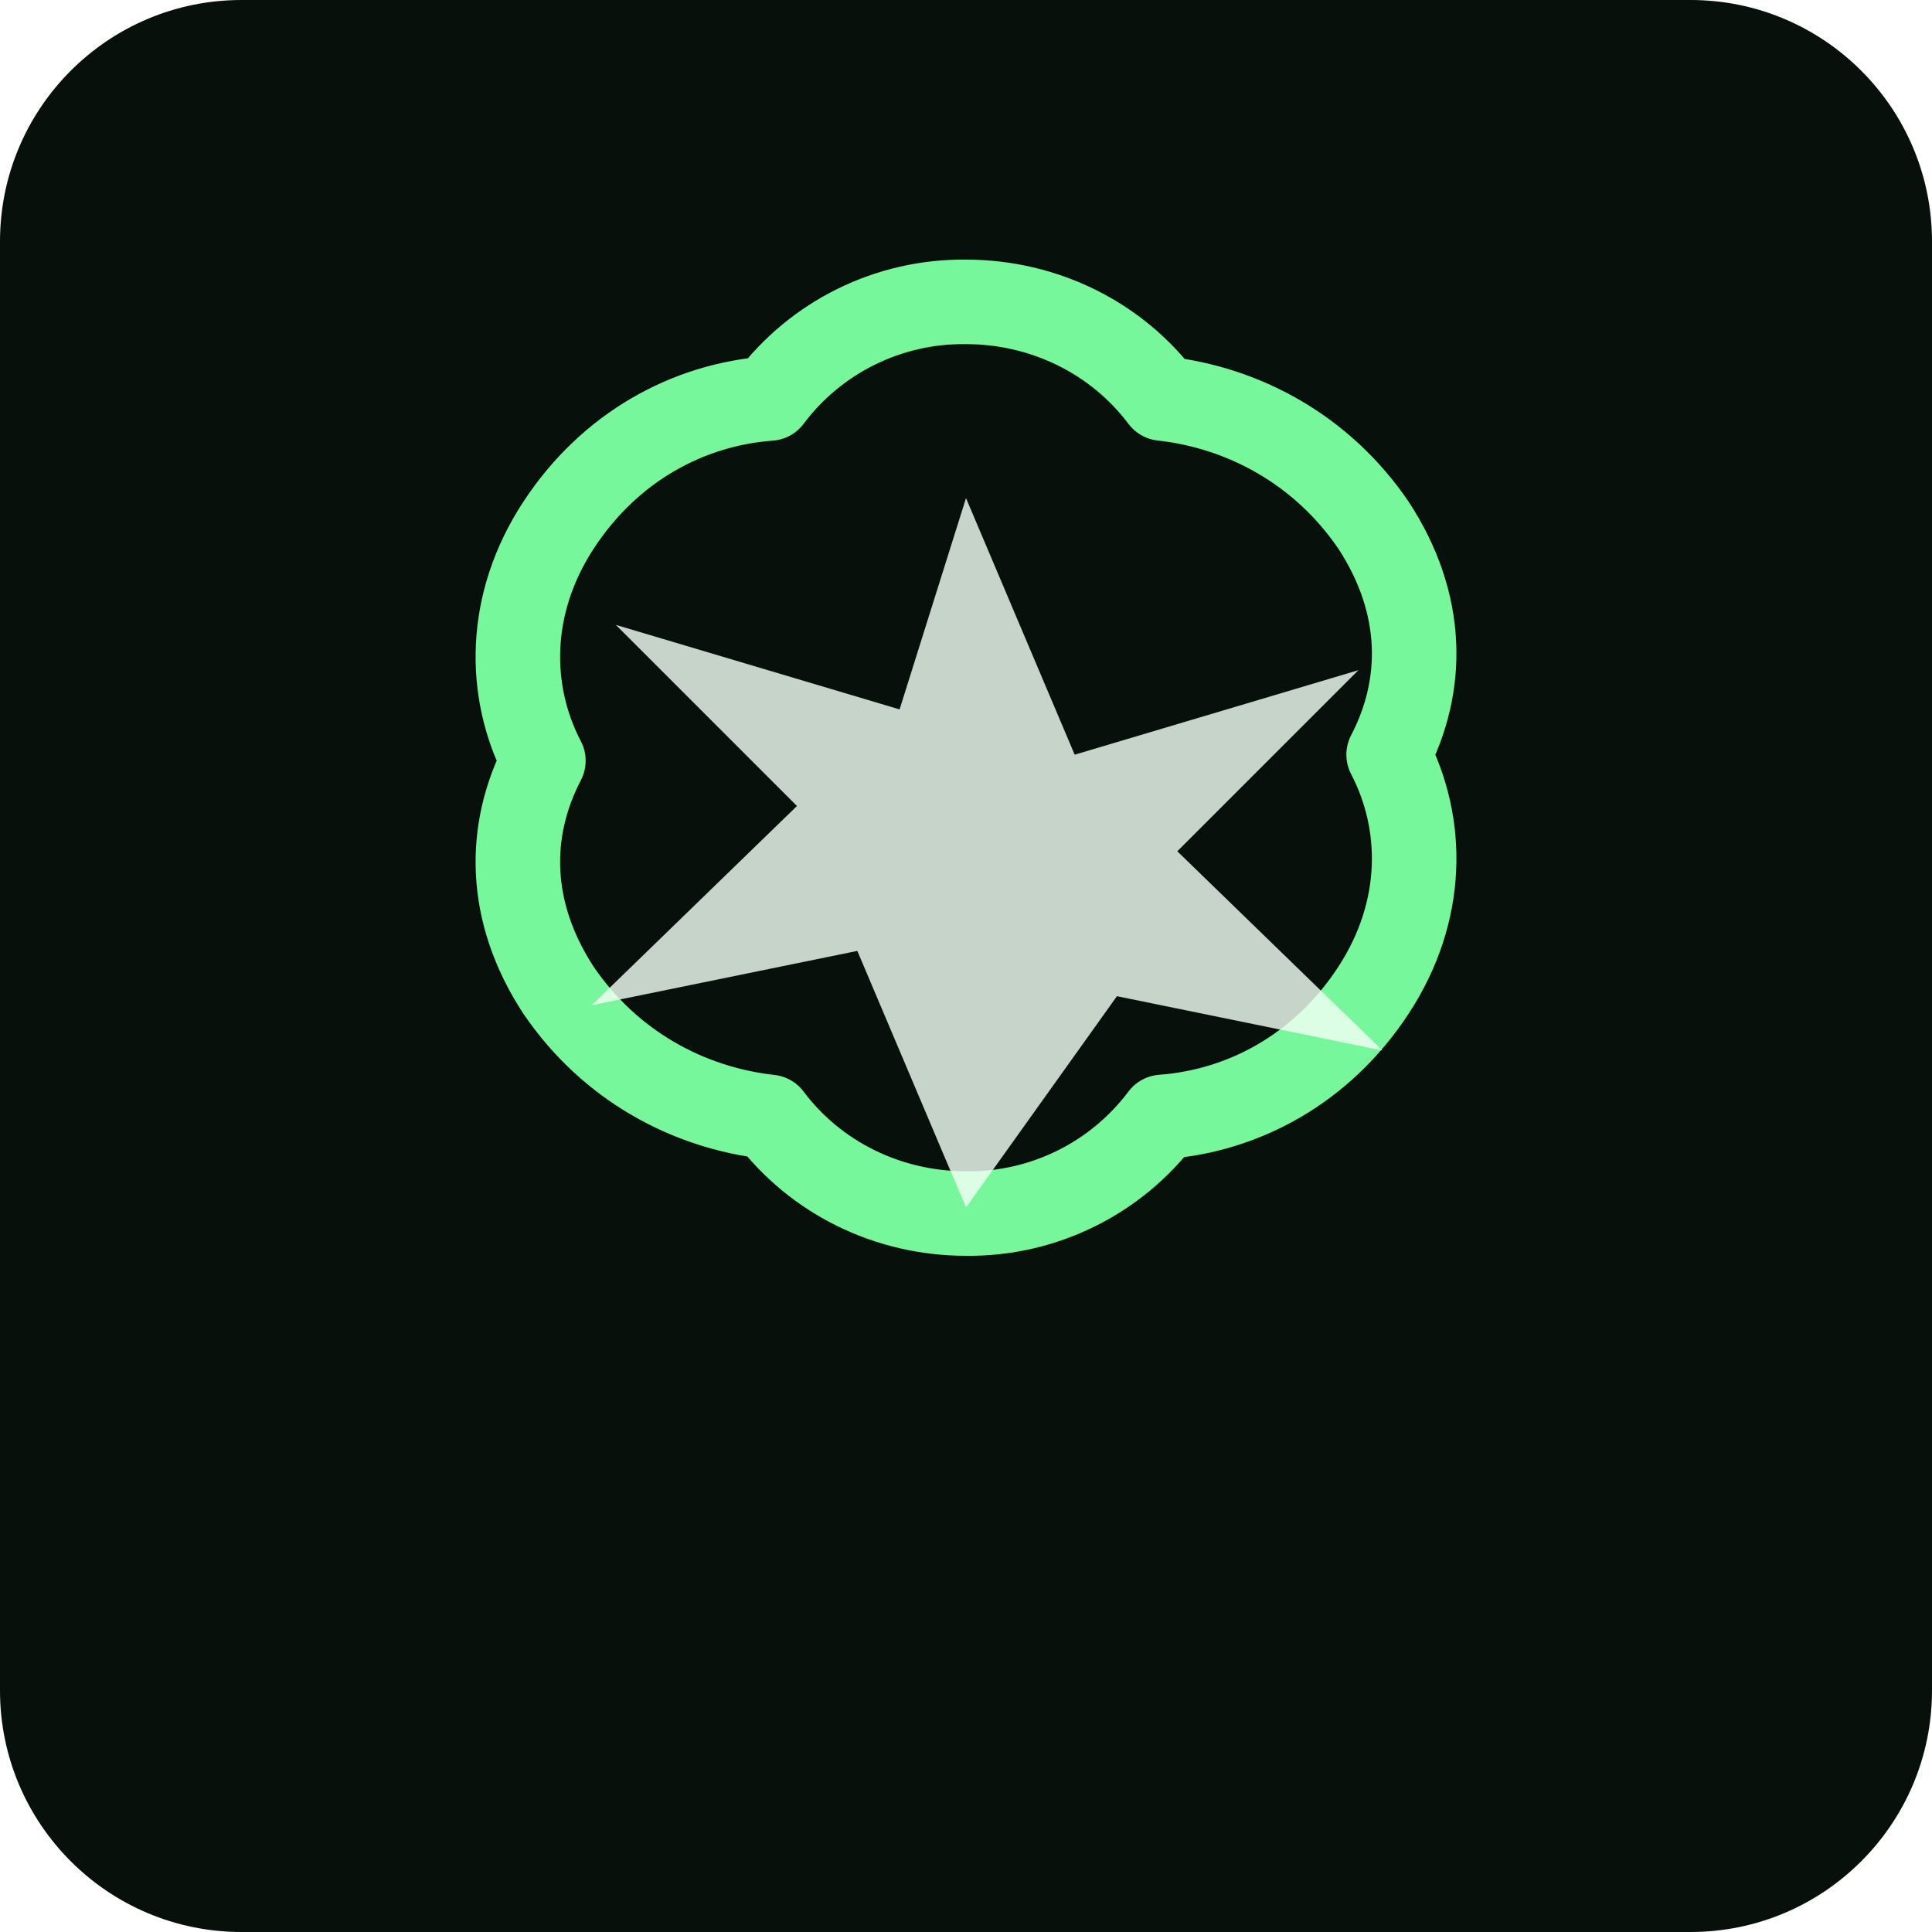
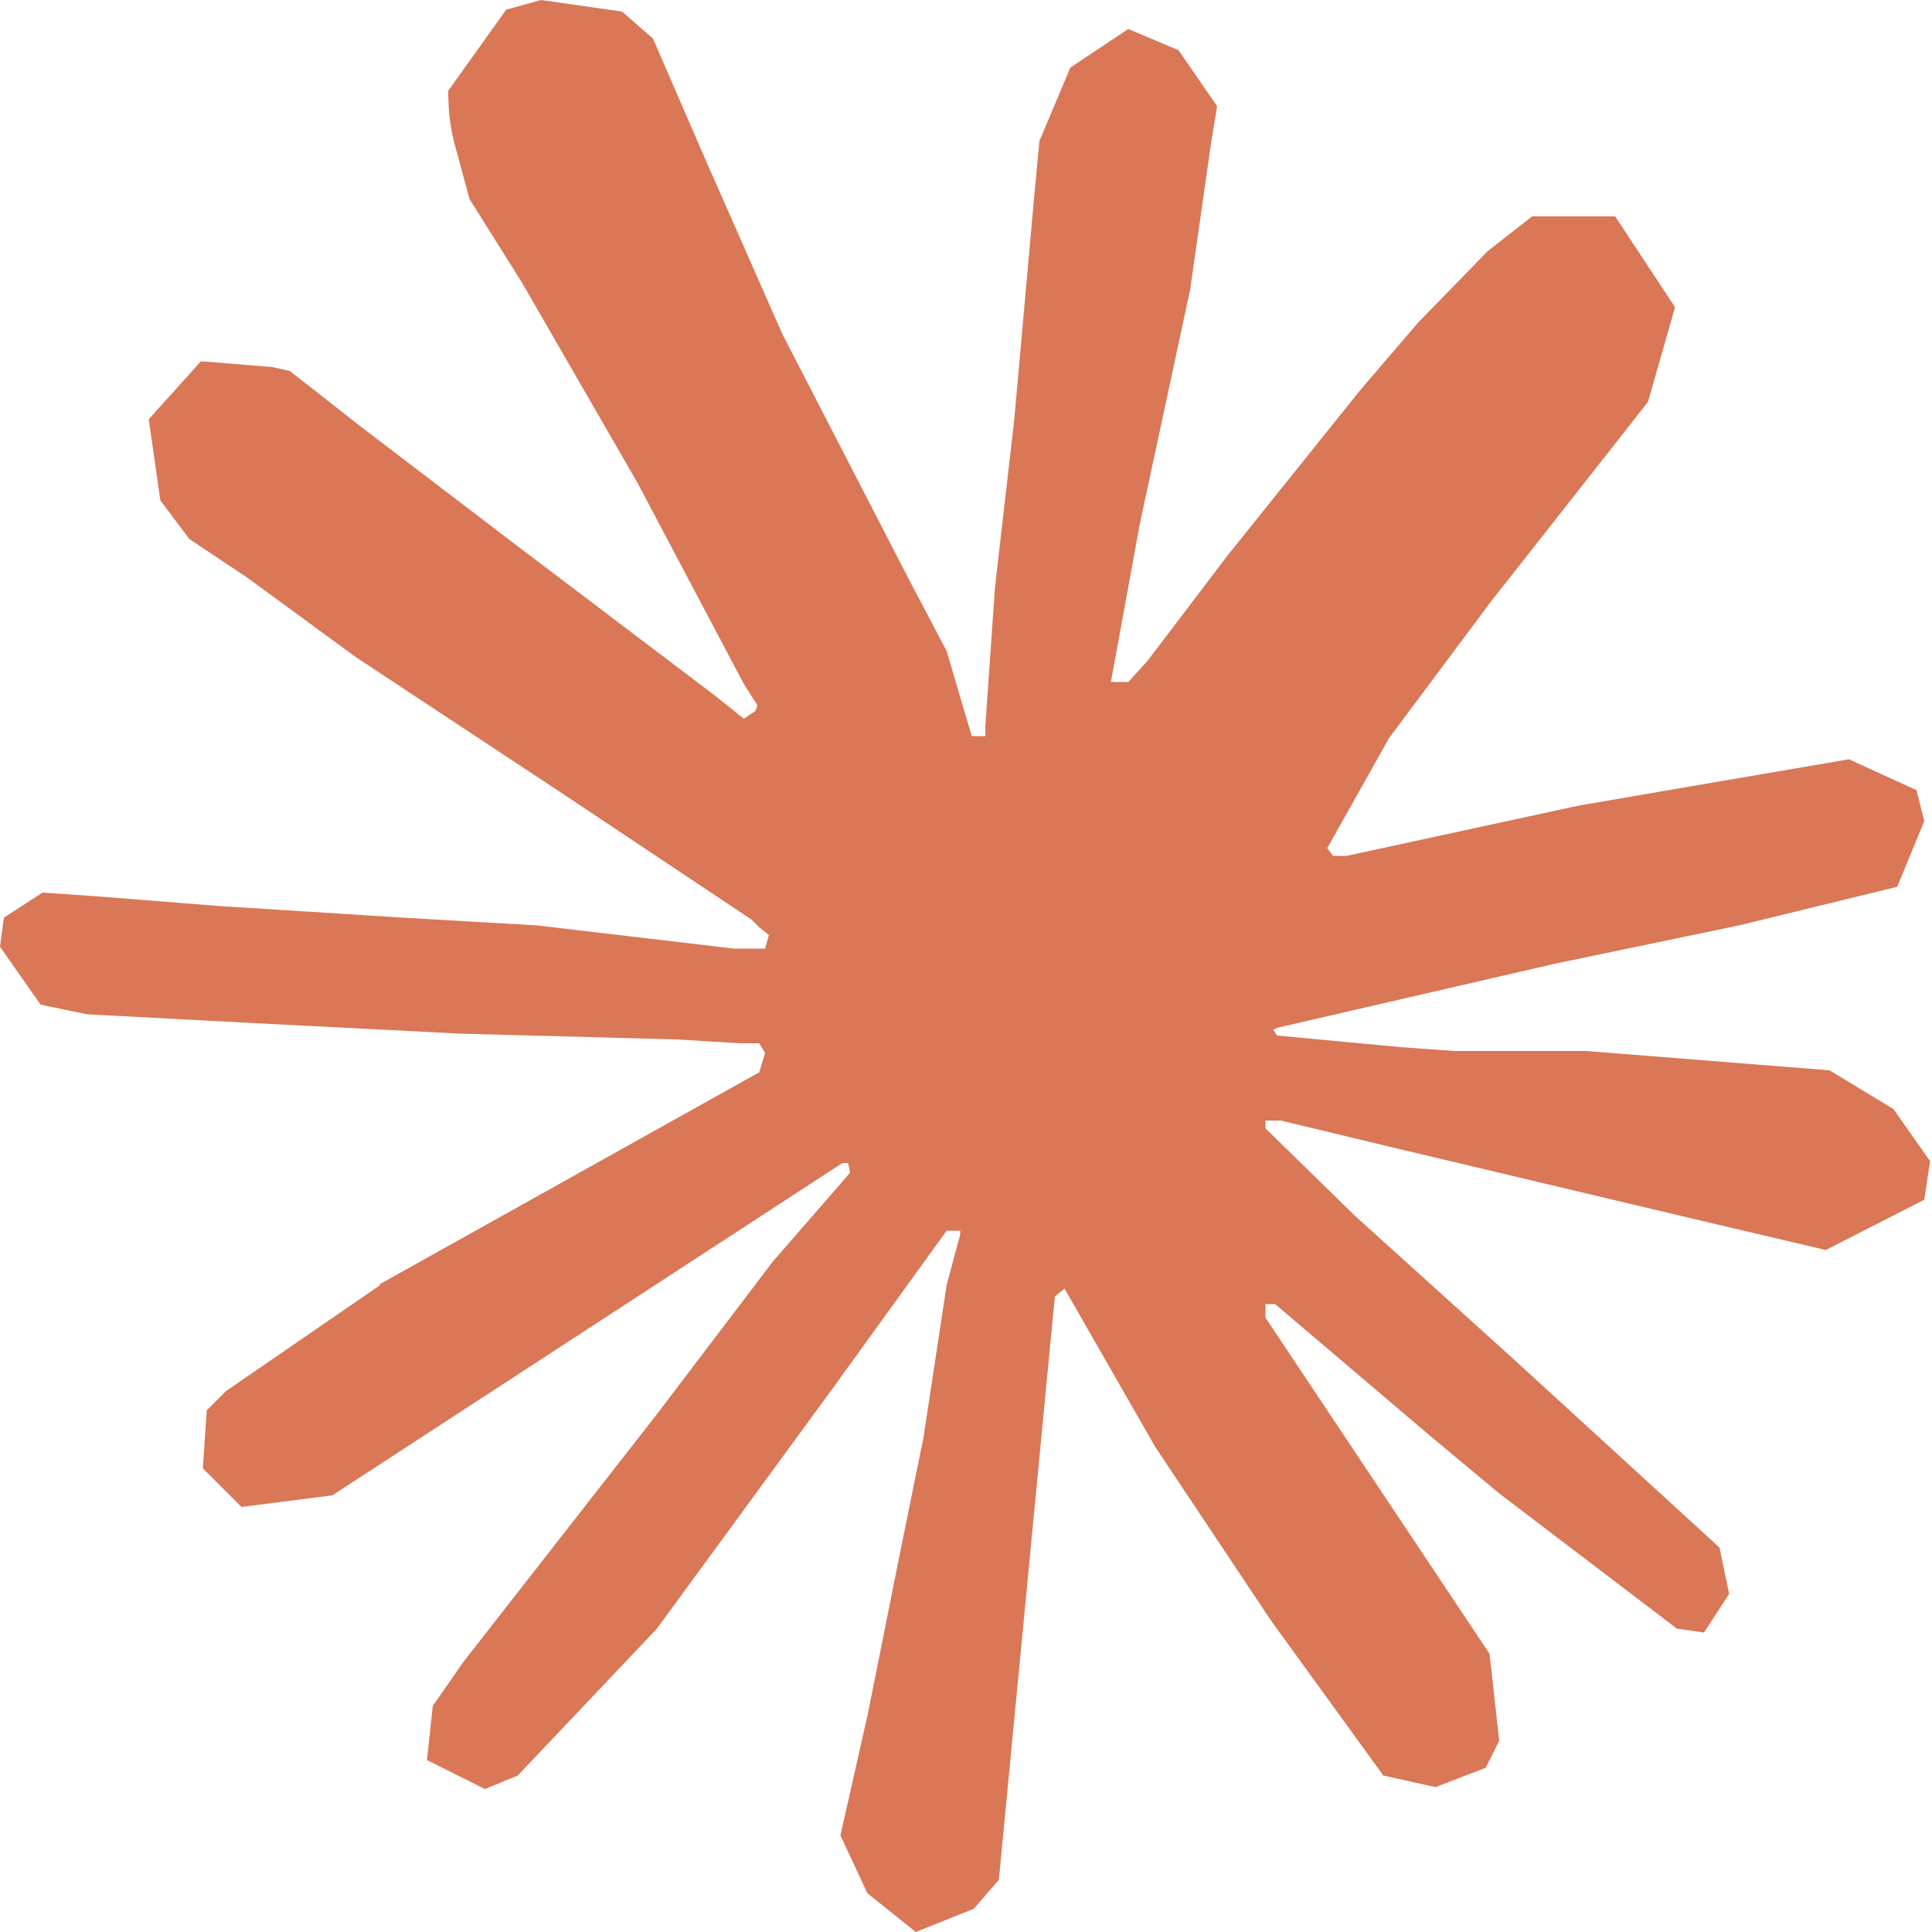
- <svg xmlns="http://www.w3.org/2000/svg" viewBox="0 0 64 64" fill="none">
-   <rect width="64" height="64" rx="8" fill="#08100B" />
-   <path d="M32 10c2.6 0 5 1.2 6.5 3.2 2.7.3 5.3 1.7 7 4.2 1.7 2.6 1.7 5.3.5 7.6 1.2 2.3 1.2 5.2-.5 7.8-1.7 2.6-4.3 4-7 4.2a8 8 0 0 1-6.5 3.2c-2.6 0-5-1.2-6.5-3.2-2.7-.3-5.3-1.7-7-4.2-1.7-2.6-1.7-5.3-.5-7.6-1.2-2.3-1.2-5.2.5-7.8 1.7-2.6 4.3-4 7-4.2A8 8 0 0 1 32 10Z" stroke="#76F79C" stroke-width="2.8" stroke-linejoin="round" />
-   <path d="M32 16.5l3.6 8.5 9.4-2.8-6 6 6.8 6.6-8.8-1.8L32 40l-3.6-8.5-8.8 1.8 6.8-6.6-6-6 9.4 2.8L32 16.5Z" fill="#F2FFF4" opacity=".82" />
+ <svg xmlns="http://www.w3.org/2000/svg" viewBox="0 0 100 100" class="w-full" fill="hsl(14.8, 63.1%, 59.6%)">
+   <path d="m19.6 66.5 19.7-11 .3-1-.3-.5h-1l-3.3-.2-11.2-.3L14 53l-9.5-.5-2.4-.5L0 49l.2-1.5 2-1.3 2.9.2 6.3.5 9.5.6 6.9.4L38 49.1h1.6l.2-.7-.5-.4-.4-.4L29 41l-10.6-7-5.6-4.1-3-2-1.5-2-.6-4.2 2.7-3 3.7.3.9.2 3.7 2.9 8 6.1L37 36l1.5 1.2.6-.4.1-.3-.7-1.1L33 25l-6-10.4-2.7-4.3-.7-2.6c-.3-1-.4-2-.4-3l3-4.2L28 0l4.2.6L33.8 2l2.6 6 4.1 9.3L47 29.9l2 3.8 1 3.4.3 1h.7v-.5l.5-7.2 1-8.7 1-11.2.3-3.2 1.6-3.8 3-2L61 2.6l2 2.9-.3 1.8-1.1 7.7L59 27.1l-1.5 8.2h.9l1-1.1 4.1-5.4 6.9-8.6 3-3.5L77 13l2.3-1.8h4.3l3.1 4.7-1.4 4.9-4.4 5.6-3.7 4.7-5.3 7.1-3.2 5.7.3.4h.7l12-2.6 6.4-1.1 7.6-1.3 3.5 1.6.4 1.6-1.4 3.4-8.2 2-9.6 2-14.3 3.3-.2.1.2.3 6.4.6 2.8.2h6.8l12.6 1 3.3 2 1.9 2.7-.3 2-5.1 2.6-6.8-1.6-16-3.8-5.4-1.3h-.8v.4l4.6 4.5 8.3 7.5L89 80.1l.5 2.4-1.3 2-1.4-.2-9.2-7-3.6-3-8-6.8h-.5v.7l1.8 2.7 9.8 14.7.5 4.5-.7 1.4-2.6 1-2.7-.6-5.8-8-6-9-4.7-8.2-.5.4-2.9 30.2-1.3 1.5-3 1.2-2.5-2-1.4-3 1.4-6.2 1.6-8 1.3-6.4 1.2-7.9.7-2.6v-.2H49L43 72l-9 12.3-7.2 7.6-1.7.7-3-1.5.3-2.8L24 86l10-12.8 6-7.9 4-4.6-.1-.5h-.3L17.2 77.4l-4.7.6-2-2 .2-3 1-1 8-5.5Z" />
</svg>
